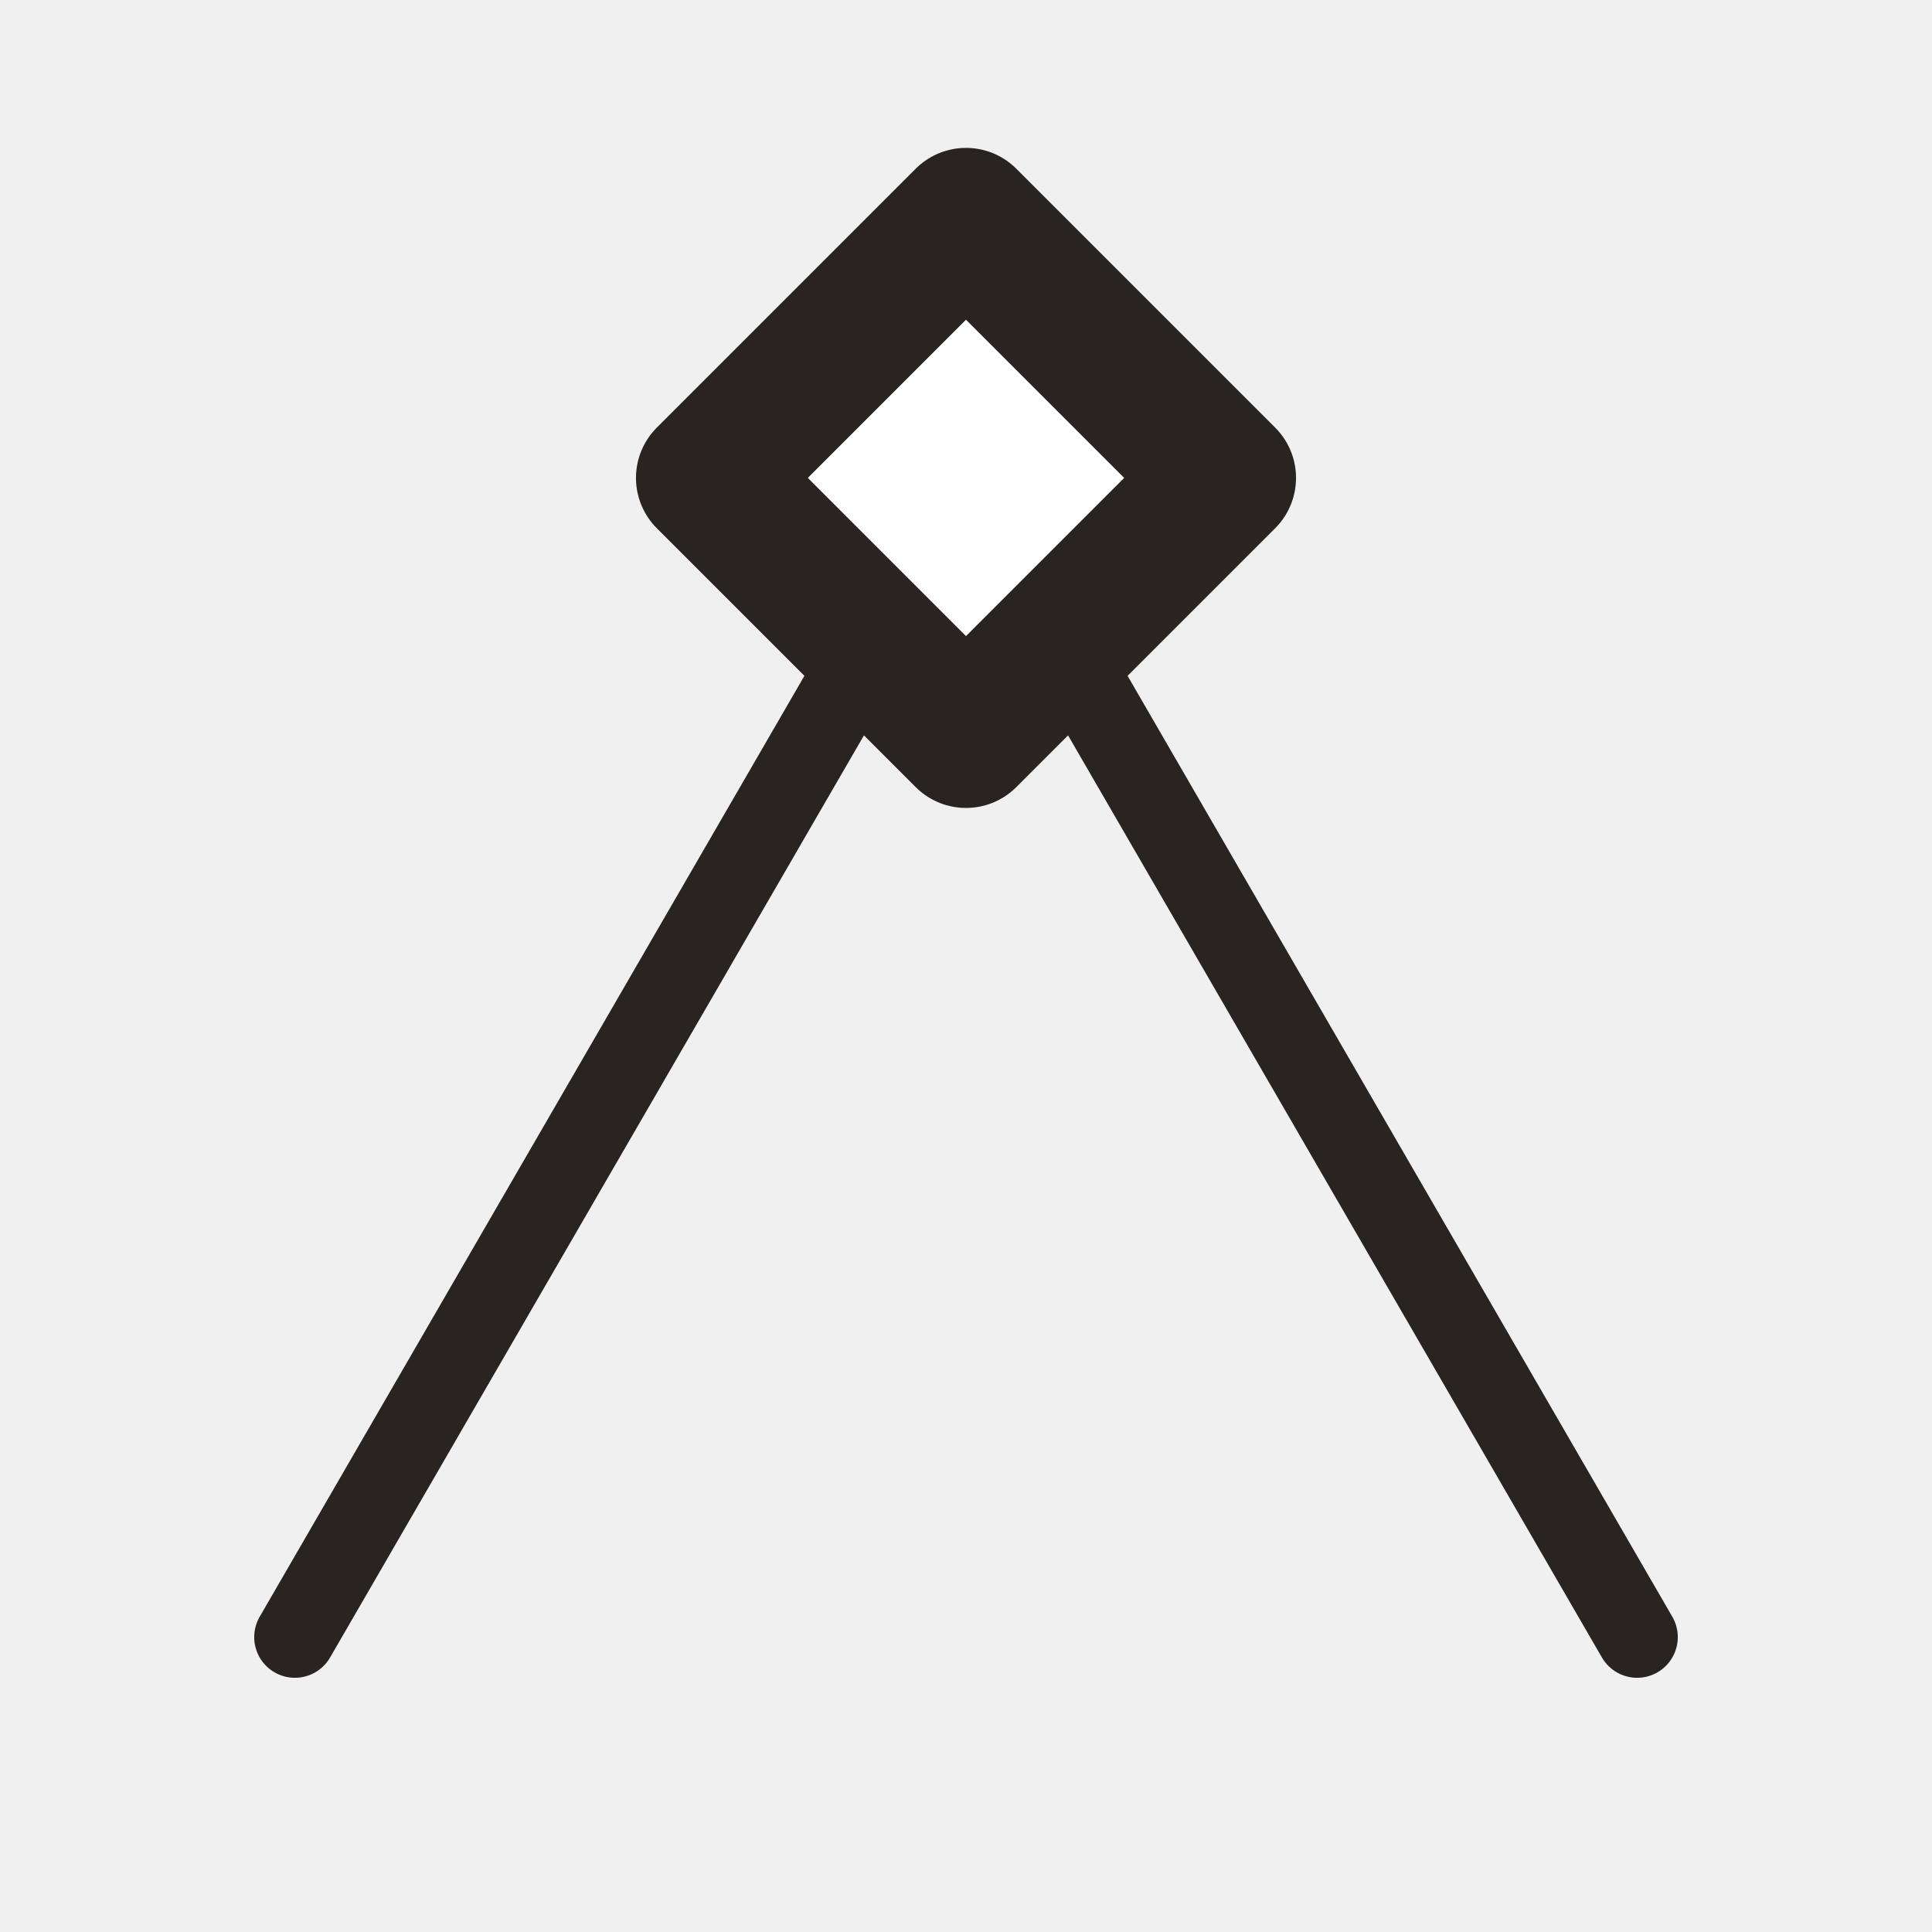
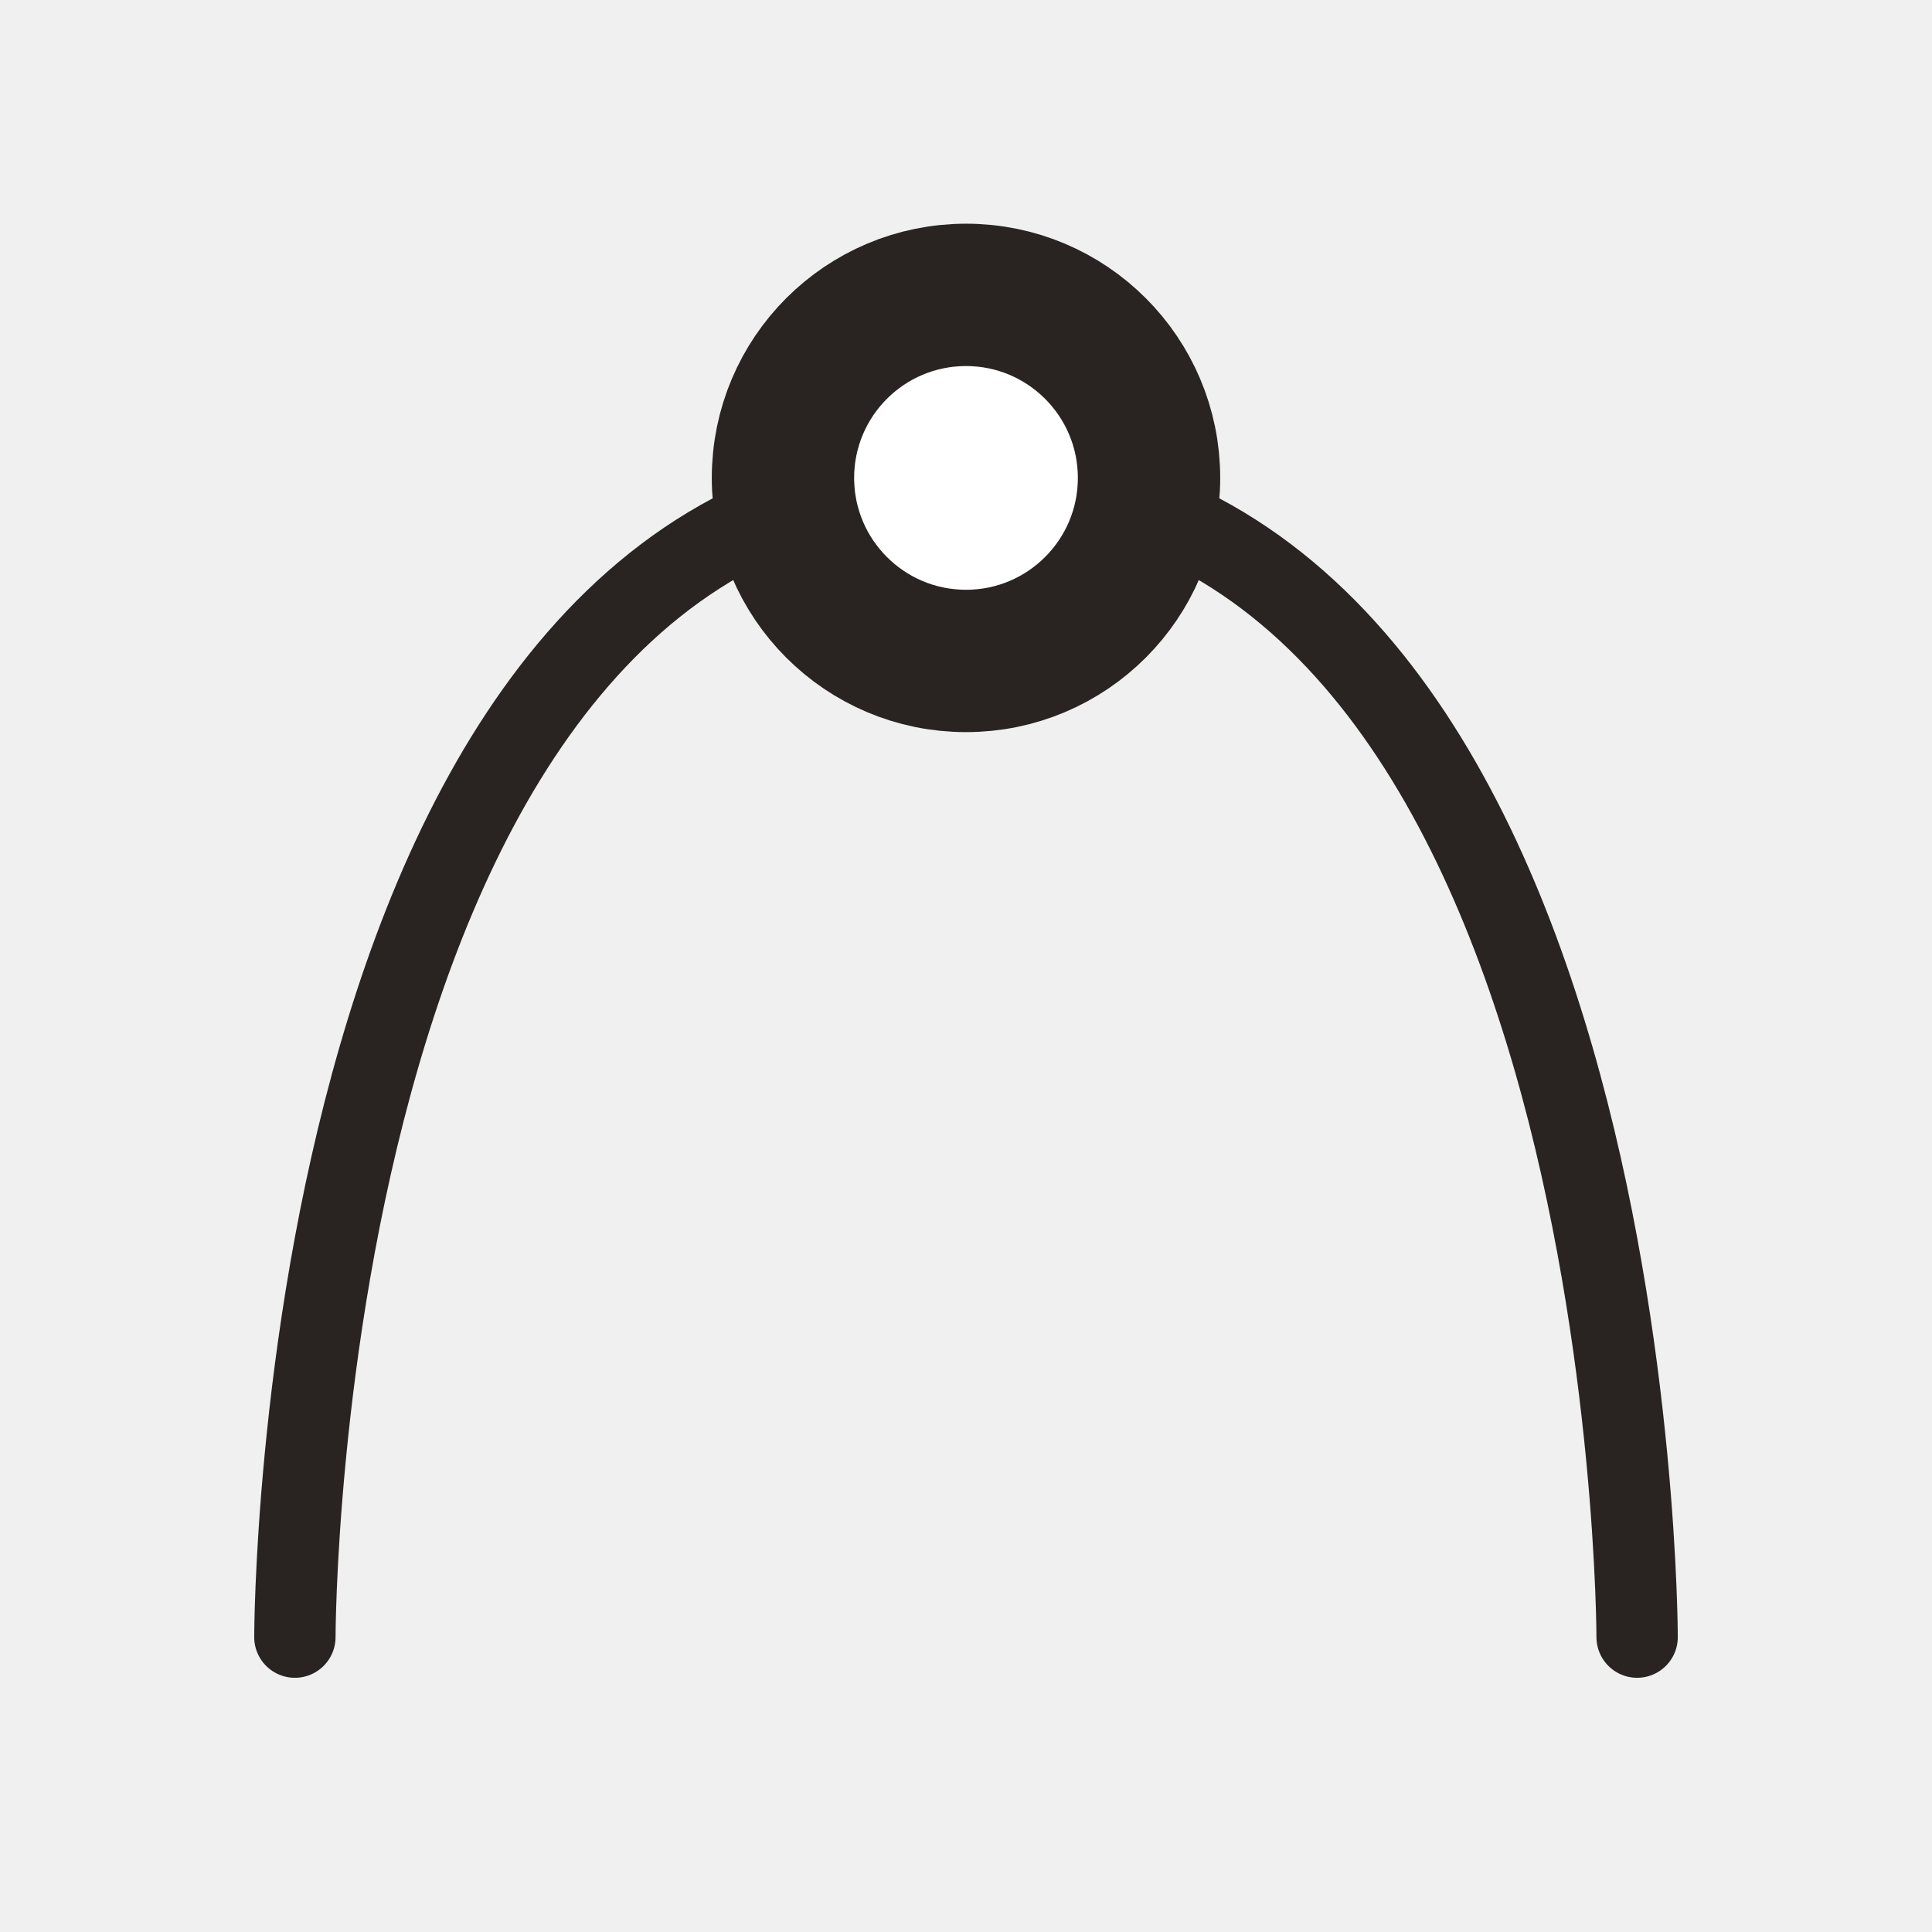
<svg xmlns="http://www.w3.org/2000/svg" version="1.1" id="svg1" width="190" height="190" viewBox="0 0 190 190" xml:space="preserve">
  <defs id="defs1" />
  <g id="g1">
-     <path style="fill:none;fill-opacity:1;stroke:#292422;stroke-width:8;stroke-linecap:round;stroke-linejoin:round;stroke-dasharray:none;stroke-opacity:1;paint-order:markers fill stroke" d="M 29,161 95,47 161,161" id="path3" />
-     <rect style="fill:#ffffff;fill-opacity:1;stroke:#292422;stroke-width:14;stroke-linecap:round;stroke-linejoin:round;stroke-dasharray:none;stroke-opacity:1;paint-order:markers fill stroke" id="rect3" width="36" height="36" x="82.409" y="-51.941" transform="rotate(45)" />
+     <path style="fill:none;fill-opacity:1;stroke:#292422;stroke-width:8;stroke-linecap:round;stroke-linejoin:round;stroke-dasharray:none;stroke-opacity:1;paint-order:markers fill stroke" d="m 29,161 c 0,0 0,-114 66,-114 66,0 66,114 66,114" id="path3" />
+     <rect style="fill:#ffffff;fill-opacity:1;stroke:#292422;stroke-width:14;stroke-linecap:round;stroke-linejoin:round;stroke-dasharray:none;stroke-opacity:1;paint-order:markers fill stroke" id="rect3" width="36" height="36" x="77" y="29" ry="18" />
  </g>
</svg>
